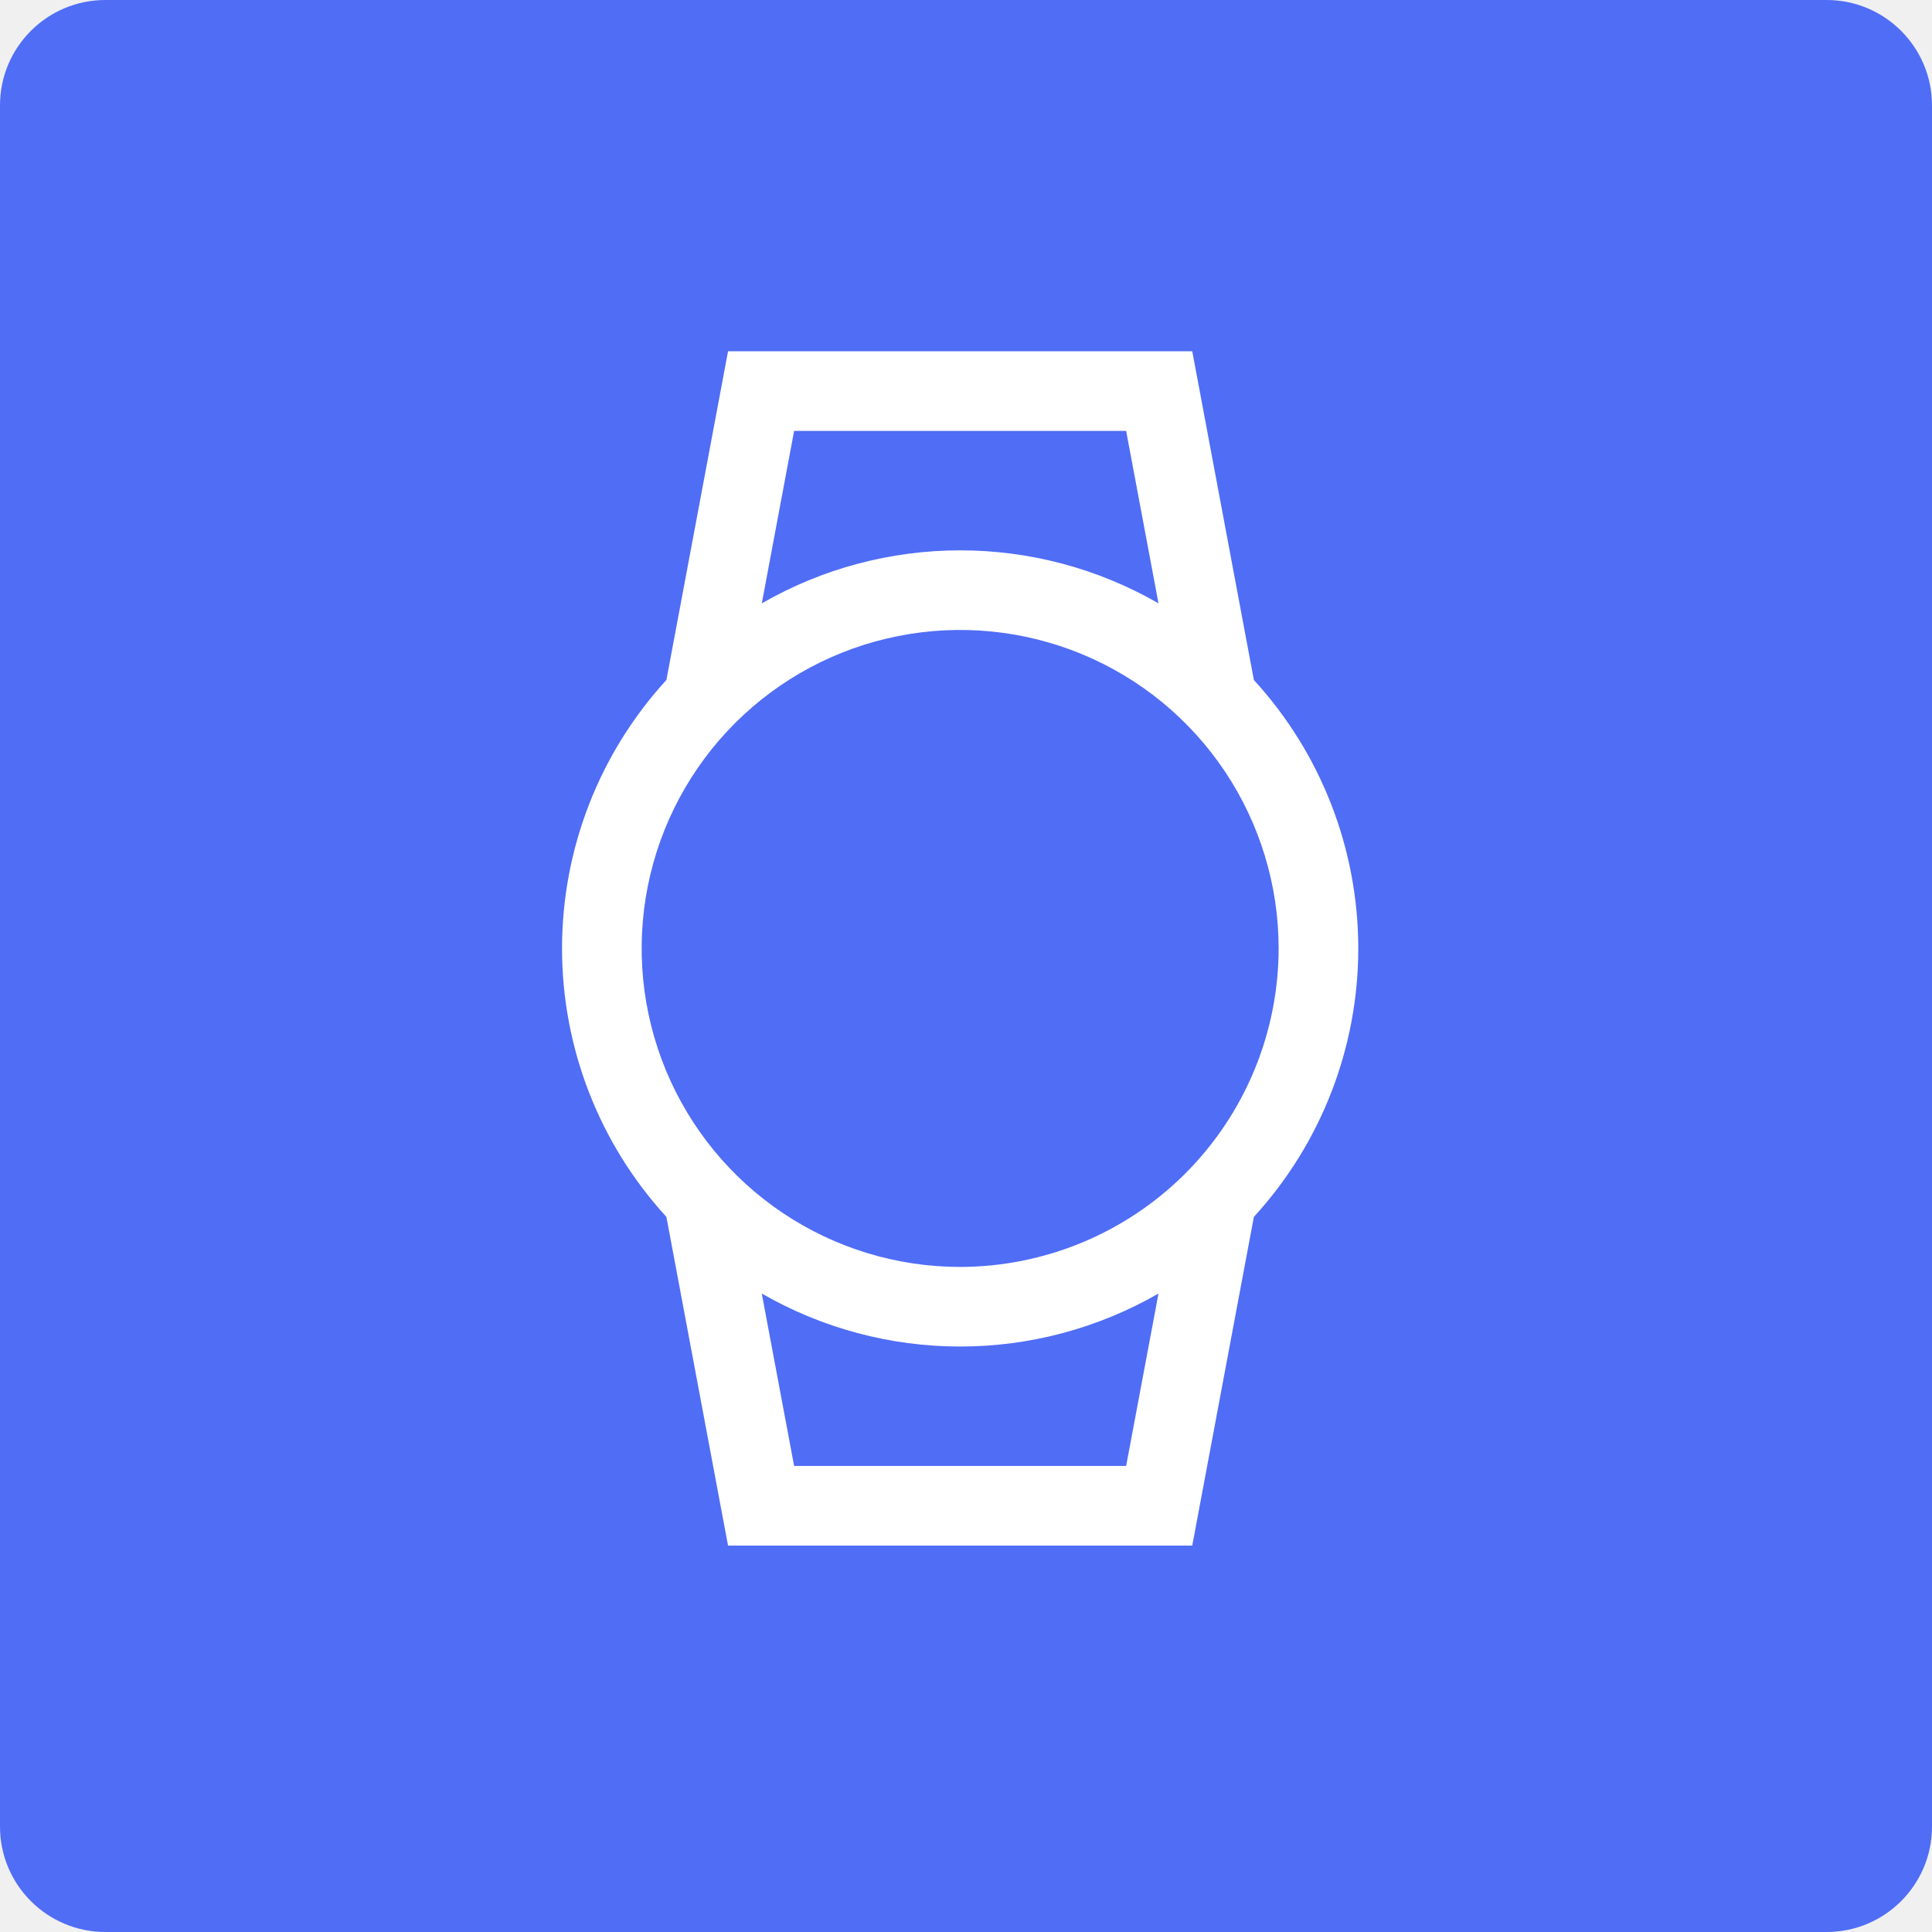
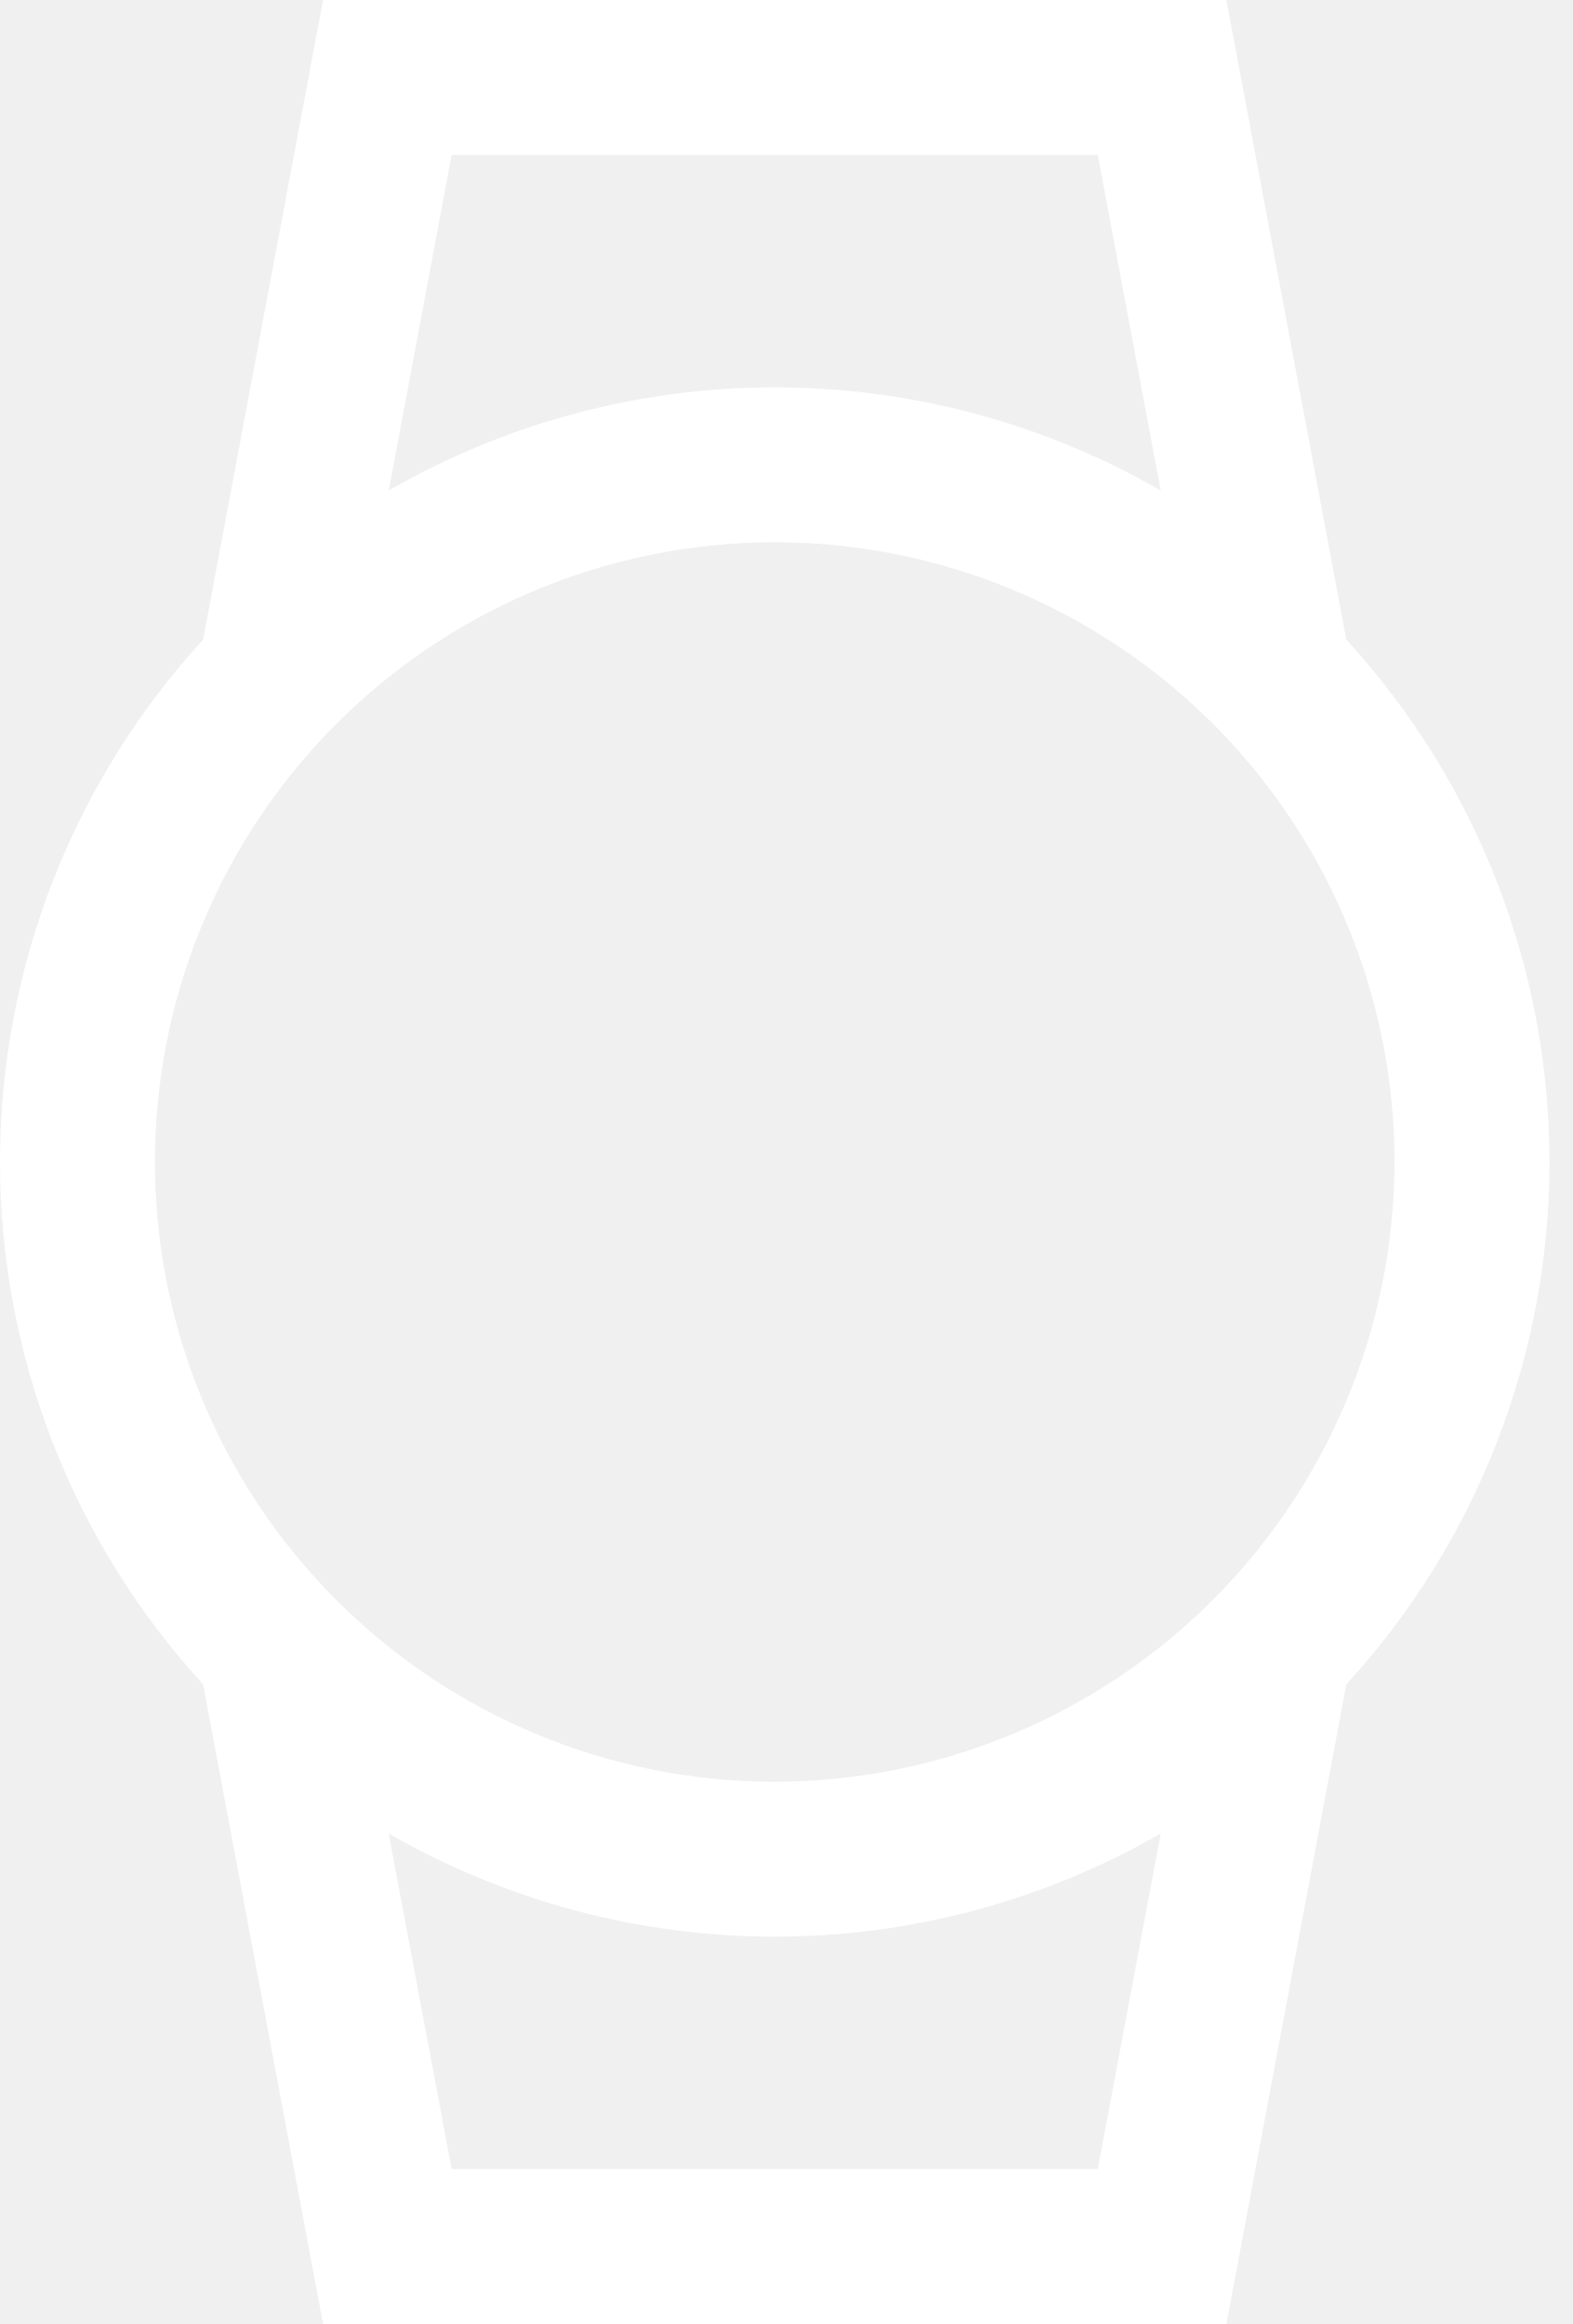
- <svg xmlns="http://www.w3.org/2000/svg" width="55" height="55" viewBox="0 0 55 55" fill="none">
-   <rect width="55" height="55" rx="3" fill="#506DF6" />
-   <path d="M33.941 10H20.726L18.971 19.358C17.06 21.444 16 24.171 16 27C16 29.829 17.06 32.556 18.971 34.642L20.726 44H33.941L35.695 34.642C37.607 32.556 38.667 29.829 38.667 27C38.667 24.171 37.607 21.444 35.695 19.358L33.941 10ZM22.607 12.267H32.059L32.98 17.176C31.263 16.187 29.316 15.667 27.334 15.667C25.352 15.667 23.405 16.187 21.687 17.176L22.607 12.267ZM32.059 41.733H22.607L21.686 36.824C23.404 37.813 25.351 38.333 27.333 38.333C29.315 38.333 31.262 37.813 32.98 36.824L32.059 41.733ZM27.333 36.067C25.54 36.067 23.787 35.535 22.296 34.539C20.805 33.542 19.643 32.126 18.957 30.47C18.271 28.813 18.091 26.99 18.441 25.231C18.791 23.472 19.654 21.857 20.922 20.589C22.19 19.321 23.806 18.457 25.565 18.108C27.323 17.758 29.146 17.937 30.803 18.623C32.46 19.31 33.876 20.472 34.872 21.963C35.868 23.454 36.4 25.207 36.4 27C36.397 29.404 35.441 31.708 33.742 33.408C32.042 35.108 29.737 36.064 27.333 36.067Z" fill="white" />
+ <svg xmlns="http://www.w3.org/2000/svg" width="23" height="34" viewBox="0 0 23 34" fill="none">
+   <path d="M17.941 0H4.726L2.971 9.358C1.06 11.444 0 14.171 0 17C0 19.829 1.06 22.556 2.971 24.642L4.726 34H17.941L19.695 24.642C21.607 22.556 22.667 19.829 22.667 17C22.667 14.171 21.607 11.444 19.695 9.358L17.941 0ZM6.607 2.267H16.059L16.98 7.176C15.263 6.187 13.316 5.667 11.334 5.667C9.352 5.667 7.405 6.187 5.687 7.176L6.607 2.267ZM16.059 31.733H6.607L5.686 26.824C7.404 27.813 9.351 28.333 11.333 28.333C13.315 28.333 15.262 27.813 16.98 26.824L16.059 31.733ZM11.333 26.067C9.54 26.067 7.787 25.535 6.296 24.539C4.805 23.542 3.643 22.126 2.957 20.47C2.271 18.813 2.091 16.99 2.441 15.231C2.791 13.472 3.654 11.857 4.922 10.589C6.19 9.321 7.806 8.457 9.565 8.108C11.323 7.758 13.146 7.937 14.803 8.623C16.46 9.31 17.876 10.472 18.872 11.963C19.868 13.454 20.4 15.207 20.4 17C20.397 19.404 19.441 21.708 17.741 23.408C16.042 25.108 13.737 26.064 11.333 26.067Z" fill="white" />
</svg>
